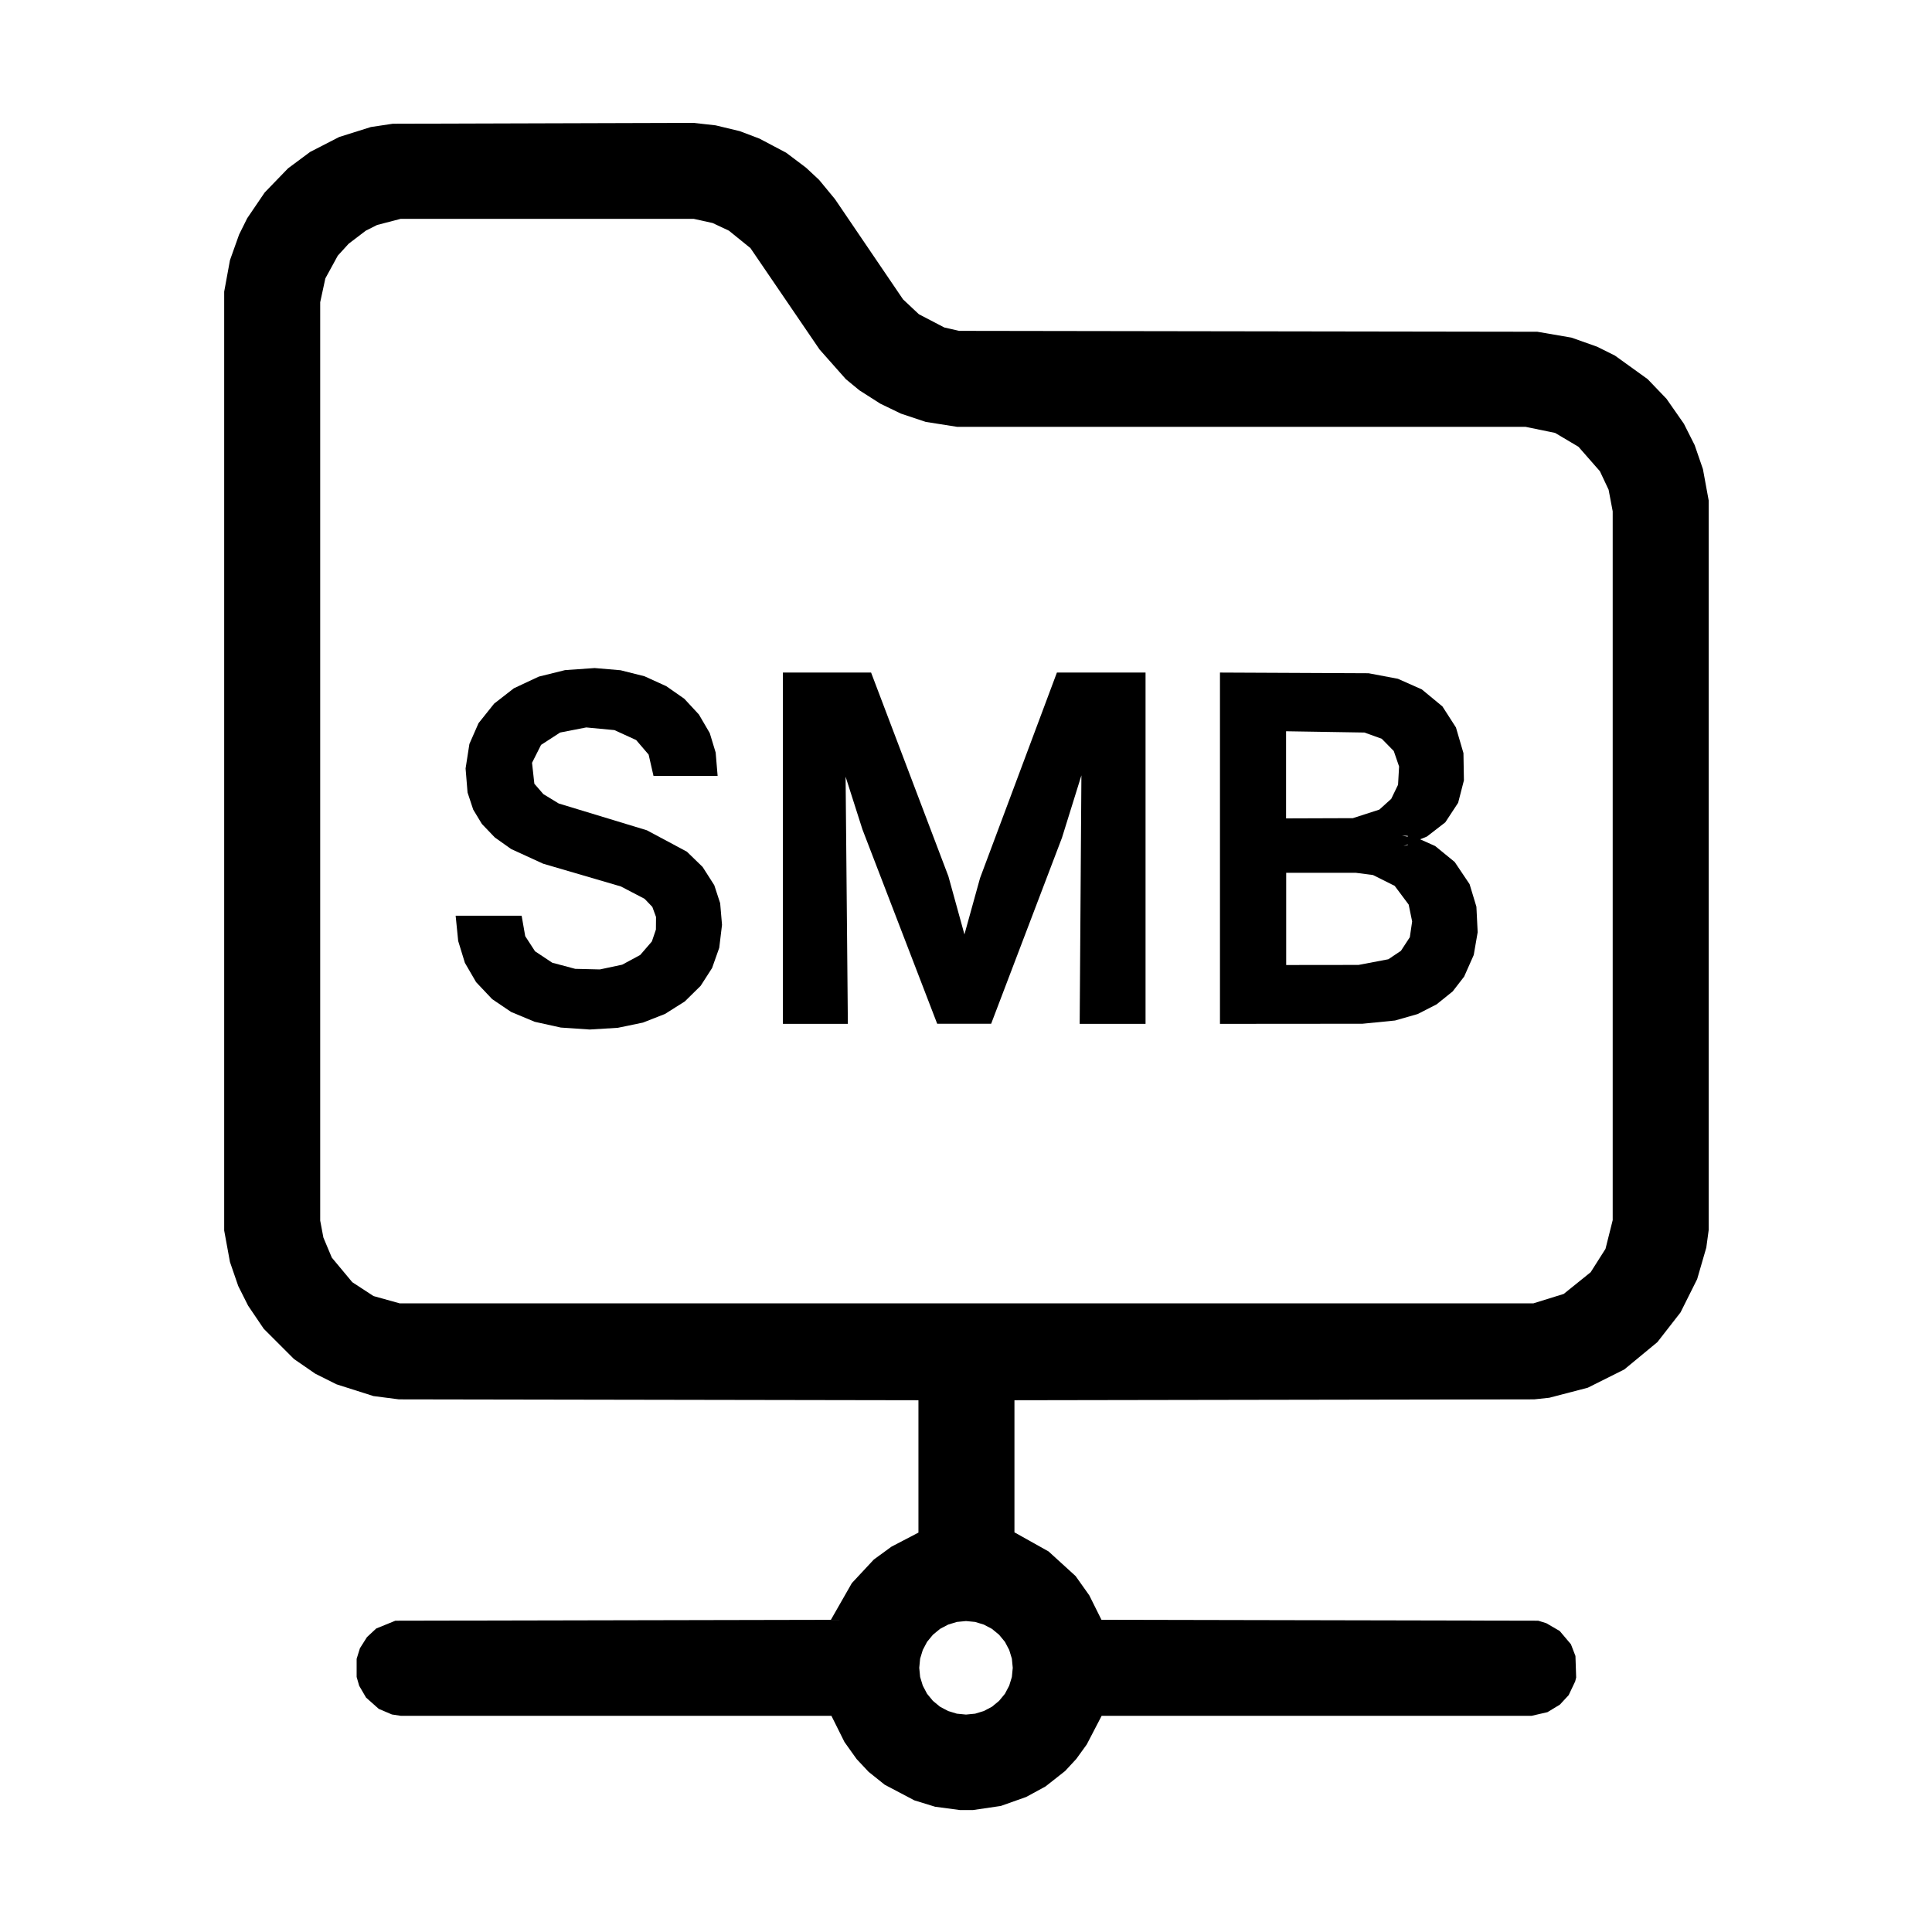
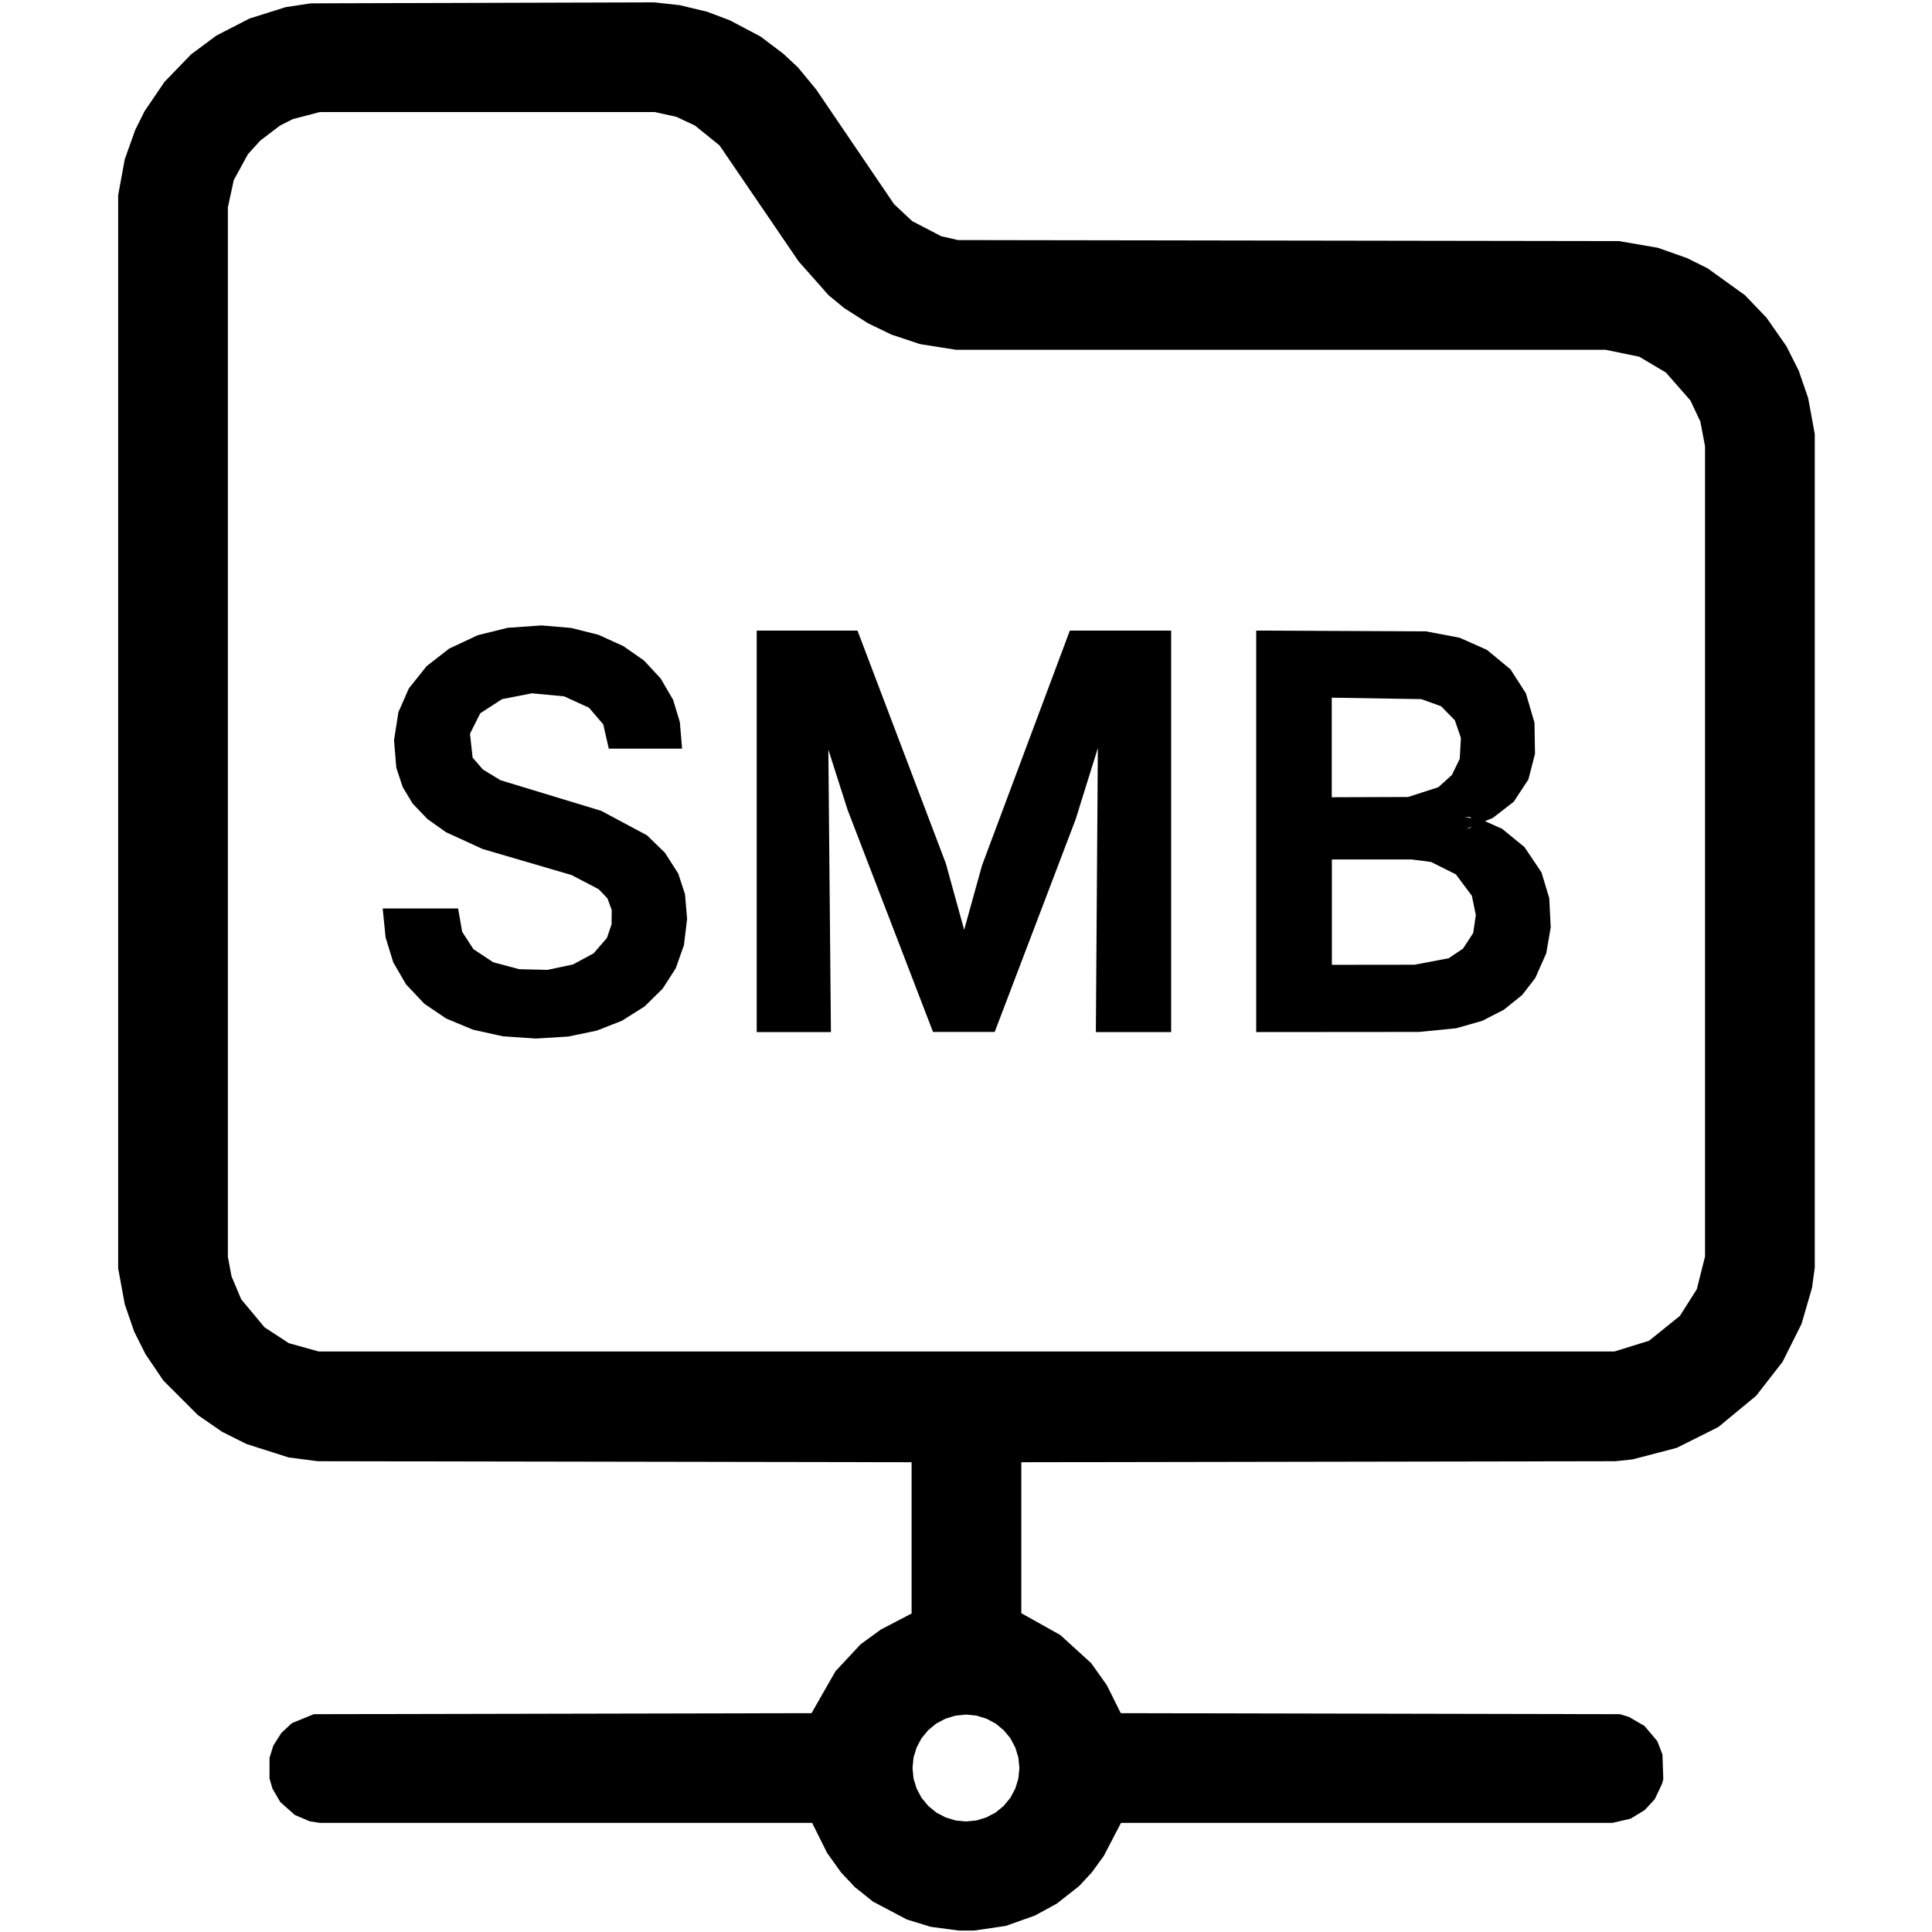
- <svg xmlns="http://www.w3.org/2000/svg" id="Layer_1" data-name="Layer 1" viewBox="-8.77 -8.77 217.34 217.34" fill="#000000">
+ <svg xmlns="http://www.w3.org/2000/svg" id="Layer_1" data-name="Layer 1" viewBox="4.82 4.82 190.17 190.17" fill="#000000">
  <g transform="translate(100 87) scale(1.3) translate(-100 -87)">
    <path d="M67.36,102.42 L64.86,102.25 L62.6,101.75 L60.56,100.9 L58.92,99.79 L57.53,98.32 L56.56,96.65 L55.98,94.76 L55.76,92.57 L61.47,92.57 L61.78,94.34 L62.63,95.65 L64.12,96.64 L66.11,97.17 L68.24,97.22 L70.17,96.81 L71.73,95.97 L72.74,94.8 L73.09,93.77 L73.1,92.68 L72.78,91.81 L72.11,91.11 L70.06,90.04 L63.33,88.07 L60.56,86.8 L59.15,85.8 L58.03,84.63 L57.28,83.39 L56.79,81.91 L56.62,79.83 L56.95,77.71 L57.74,75.91 L59.09,74.22 L60.8,72.89 L62.96,71.88 L65.22,71.32 L67.79,71.14 L70.03,71.33 L72.1,71.85 L73.99,72.71 L75.55,73.8 L76.81,75.16 L77.75,76.77 L78.26,78.45 L78.43,80.47 L72.88,80.47 L72.46,78.63 L71.38,77.37 L69.5,76.51 L67.06,76.28 L64.8,76.72 L63.15,77.79 L62.37,79.34 L62.57,81.15 L63.35,82.05 L64.68,82.86 L72.31,85.18 L75.77,87.03 L77.13,88.35 L78.14,89.93 L78.65,91.49 L78.81,93.36 L78.57,95.35 L77.95,97.1 L76.96,98.64 L75.59,99.99 L73.88,101.07 L71.97,101.82 L69.8,102.27Z" />
    <path d="M84.08,101.93 L84.08,71.53 L91.71,71.53 L98.4,89.16 L101.06,98.8 L98.51,98.8 L101.14,89.31 L107.79,71.53 L115.46,71.53 L115.46,101.93 L109.76,101.93 L109.95,74.61 L111.72,74.61 L108.23,85.82 L102.1,101.92 L97.43,101.92 L90.96,85.1 L87.61,74.61 L89.45,74.61 L89.7,101.93Z" />
    <path d="M121.9,101.93 L121.9,71.53 L134.76,71.59 L137.3,72.07 L139.37,72.99 L141.15,74.46 L142.32,76.28 L142.97,78.5 L143.01,80.86 L142.51,82.8 L141.4,84.49 L139.81,85.72 L137.78,86.55 L138.15,86.45 L138.15,85.66 L137.65,85.64 L139.11,85.91 L140.52,86.54 L142.21,87.92 L143.5,89.84 L144.09,91.79 L144.2,94 L143.86,95.97 L143.03,97.84 L142.04,99.12 L140.65,100.24 L139.01,101.08 L137.05,101.64 L134.23,101.92ZM127.62,84.15 L133.4,84.13 L135.69,83.39 L136.72,82.46 L137.31,81.24 L137.4,79.66 L136.94,78.32 L135.9,77.26 L134.4,76.72 L127.62,76.61ZM125.48,96.84 L133.89,96.83 L136.47,96.34 L137.56,95.61 L138.33,94.43 L138.53,93.07 L138.23,91.61 L137.02,89.99 L135.14,89.05 L133.67,88.86 L127.63,88.86 L127.63,98.99Z" />
  </g>
  <path fill-rule="evenodd" d="M23.63,10.17 L21.01,12.88 L19.04,15.78 L18.13,17.61 L17.10,20.50 L16.45,24.04 L16.45,129.66 L17.10,133.20 L18.03,135.90 L19.14,138.11 L20.90,140.71 L24.30,144.11 L26.69,145.76 L29.09,146.96 L33.24,148.28 L36.10,148.65 L94.55,148.75 L94.55,163.64 L91.52,165.22 L89.53,166.67 L87.06,169.32 L84.70,173.45 L35.71,173.55 L33.55,174.43 L32.51,175.40 L31.72,176.65 L31.35,177.84 L31.35,179.88 L31.64,180.88 L32.41,182.20 L33.84,183.47 L35.32,184.10 L36.32,184.25 L84.76,184.25 L86.23,187.20 L87.60,189.12 L88.95,190.56 L90.75,192.00 L94.09,193.76 L96.43,194.48 L99.20,194.85 L100.69,194.85 L103.82,194.39 L106.67,193.38 L108.84,192.20 L111.05,190.46 L112.30,189.11 L113.48,187.48 L115.16,184.25 L163.53,184.25 L165.31,183.84 L166.71,182.99 L167.70,181.92 L168.43,180.38 L168.54,179.94 L168.46,177.52 L167.95,176.20 L166.69,174.71 L165.18,173.83 L164.27,173.55 L115.14,173.45 L113.77,170.70 L112.23,168.53 L109.19,165.76 L105.35,163.61 L105.35,148.75 L163.82,148.65 L165.52,148.47 L169.85,147.34 L173.95,145.29 L177.68,142.21 L180.28,138.87 L182.15,135.13 L183.18,131.58 L183.45,129.59 L183.45,47.54 L182.80,44.00 L181.87,41.30 L180.66,38.90 L178.70,36.09 L176.58,33.88 L172.90,31.23 L170.89,30.23 L168.01,29.21 L164.17,28.55 L99.12,28.45 L97.46,28.07 L94.60,26.58 L92.82,24.91 L85.16,13.63 L83.37,11.46 L81.90,10.09 L79.67,8.41 L76.66,6.82 L74.44,5.98 L71.73,5.33 L69.22,5.05 L35.42,5.15 L32.95,5.52 L29.39,6.64 L26.12,8.32 Z M105.16,178.85 L105.06,179.88 L104.76,180.86 L104.28,181.77 L103.62,182.57 L102.82,183.23 L101.91,183.71 L100.93,184.01 L99.9,184.11 L98.87,184.01 L97.89,183.71 L96.98,183.23 L96.18,182.57 L95.52,181.77 L95.04,180.86 L94.74,179.88 L94.64,178.85 L94.74,177.82 L95.04,176.84 L95.52,175.93 L96.18,175.13 L96.98,174.47 L97.89,173.99 L98.87,173.69 L99.9,173.59 L100.93,173.69 L101.91,173.99 L102.82,174.47 L103.62,175.13 L104.28,175.93 L104.76,176.84 L105.06,177.82 Z M29.23,19.99 L30.45,18.65 L32.38,17.18 L33.65,16.54 L36.30,15.85 L69.27,15.85 L71.40,16.32 L73.23,17.18 L75.65,19.14 L83.43,30.55 L86.38,33.88 L87.91,35.14 L90.26,36.64 L92.58,37.76 L95.37,38.69 L98.92,39.25 L162.86,39.25 L166.17,39.93 L168.80,41.49 L171.21,44.24 L172.19,46.32 L172.65,48.75 L172.65,128.49 L171.84,131.72 L170.17,134.35 L167.14,136.79 L163.73,137.85 L36.19,137.85 L33.25,137.03 L30.86,135.47 L28.56,132.71 L27.61,130.45 L27.25,128.54 L27.25,25.23 L27.83,22.55 Z" />
</svg>
